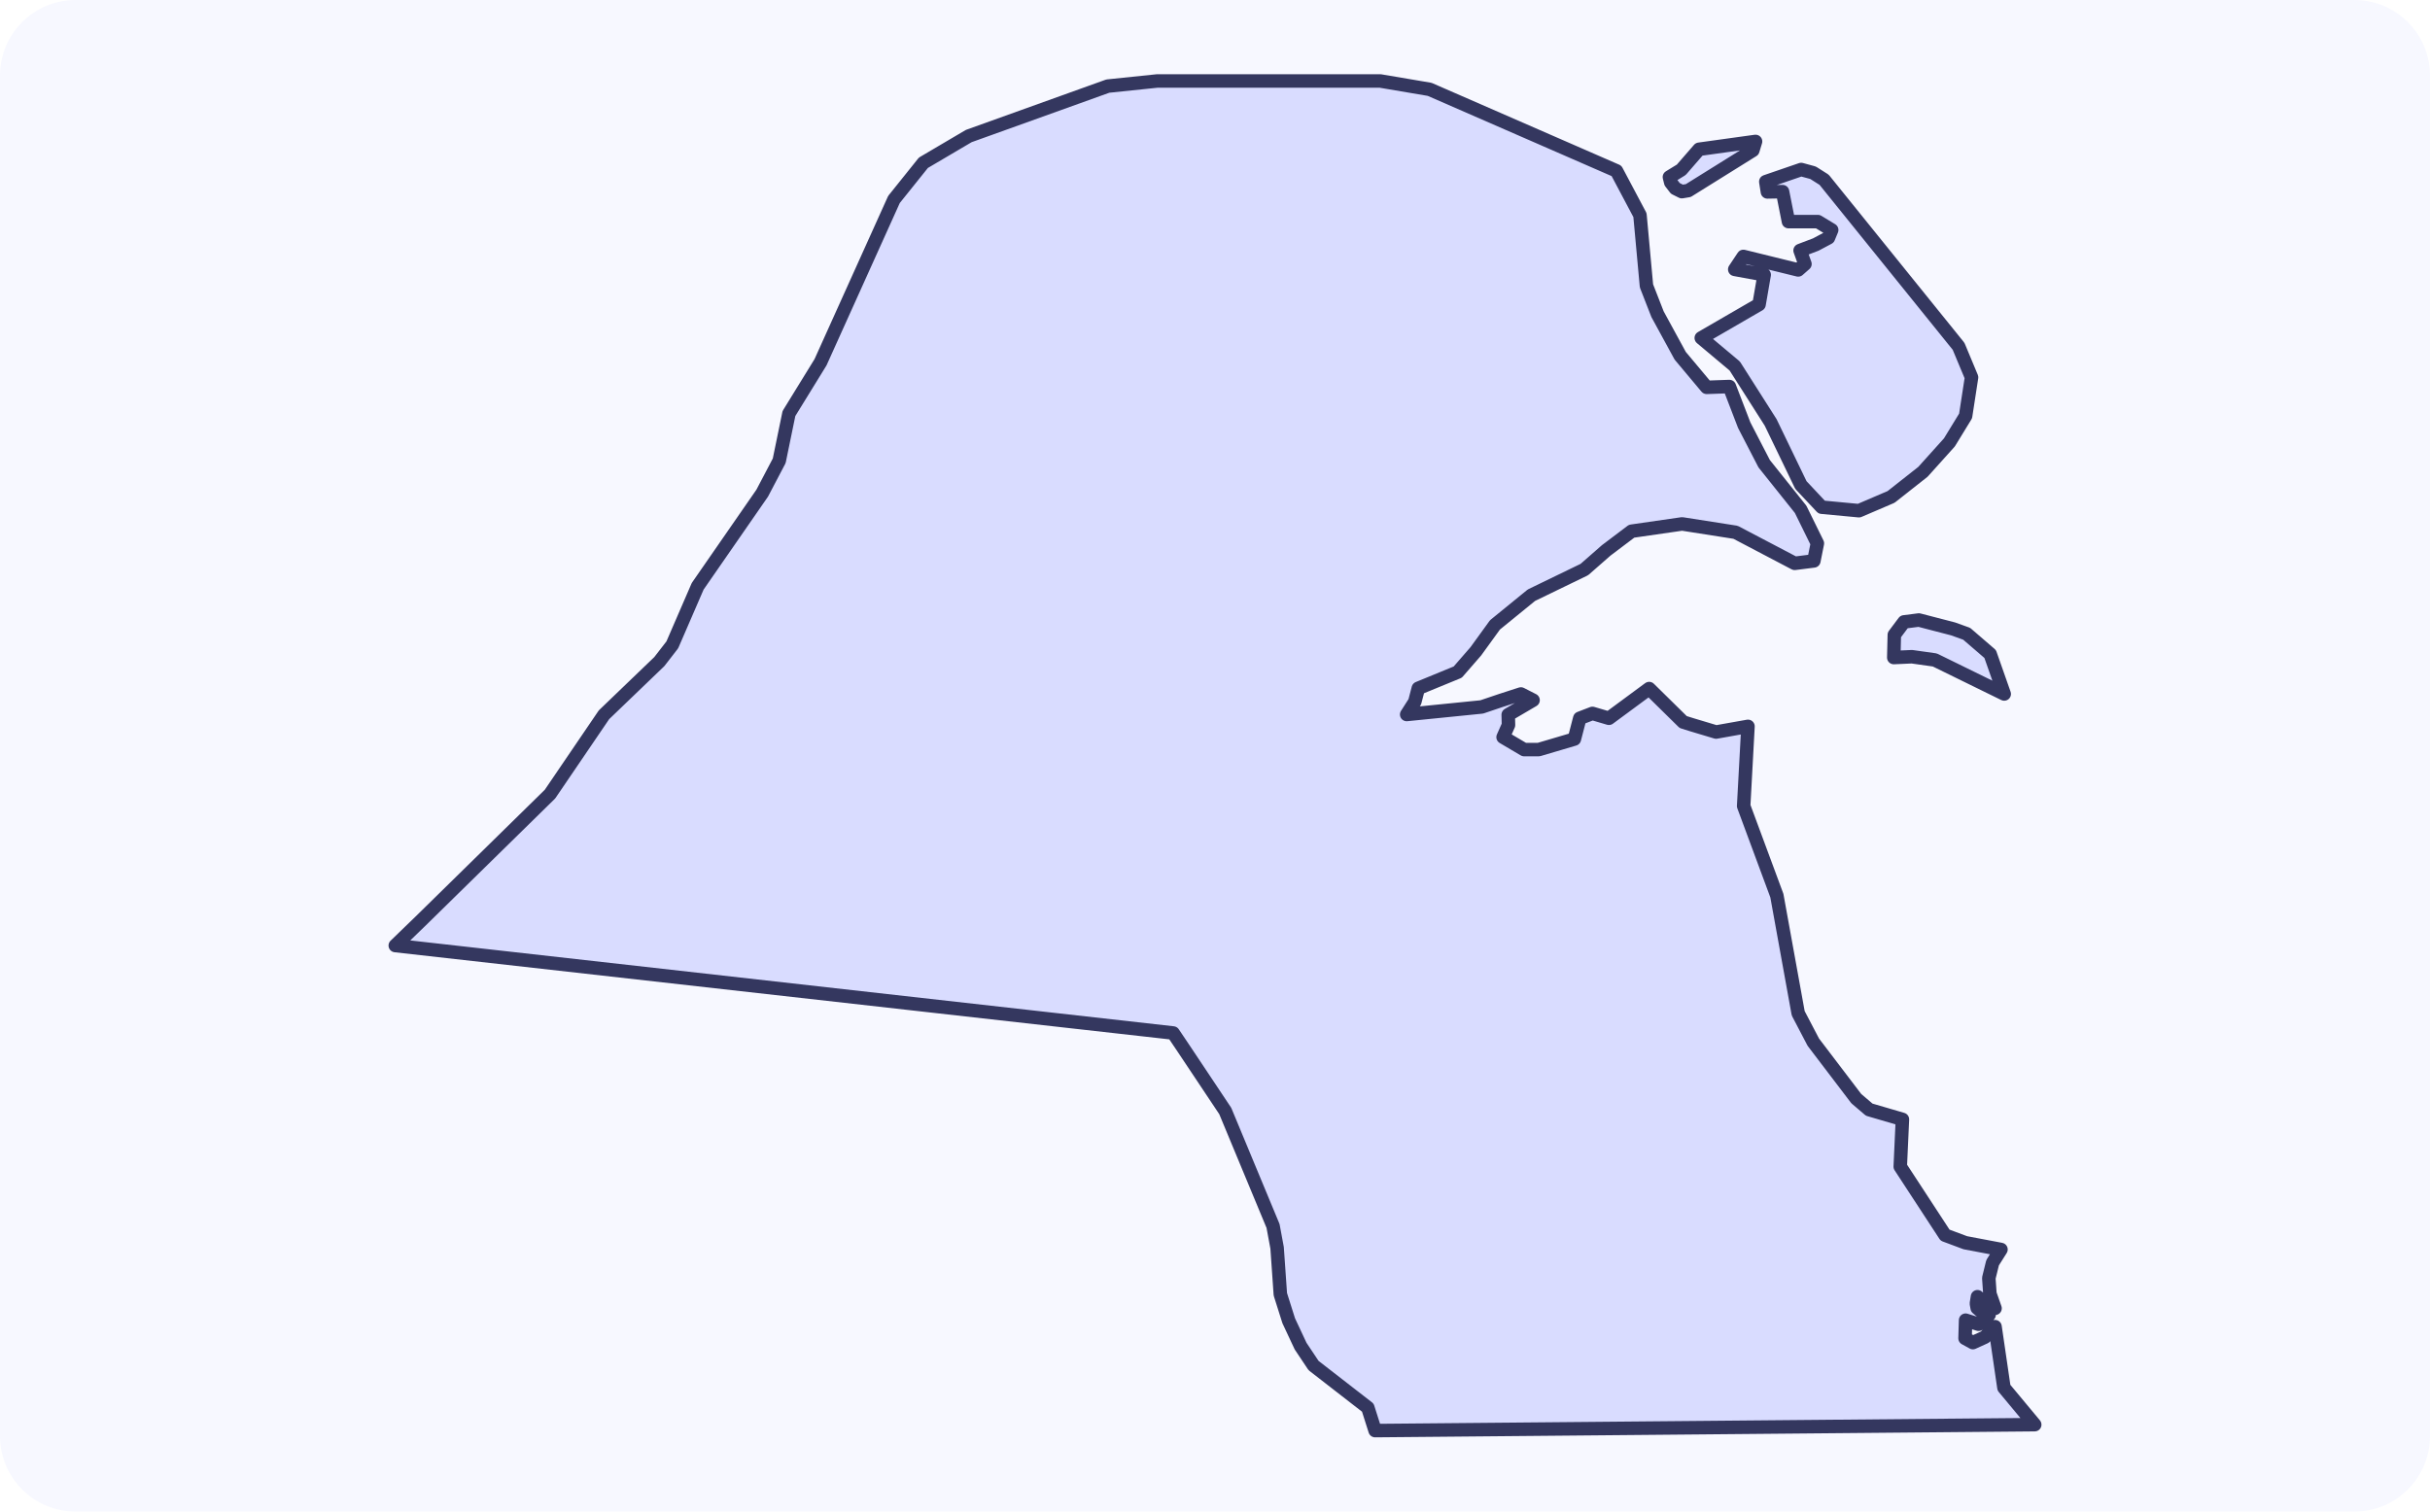
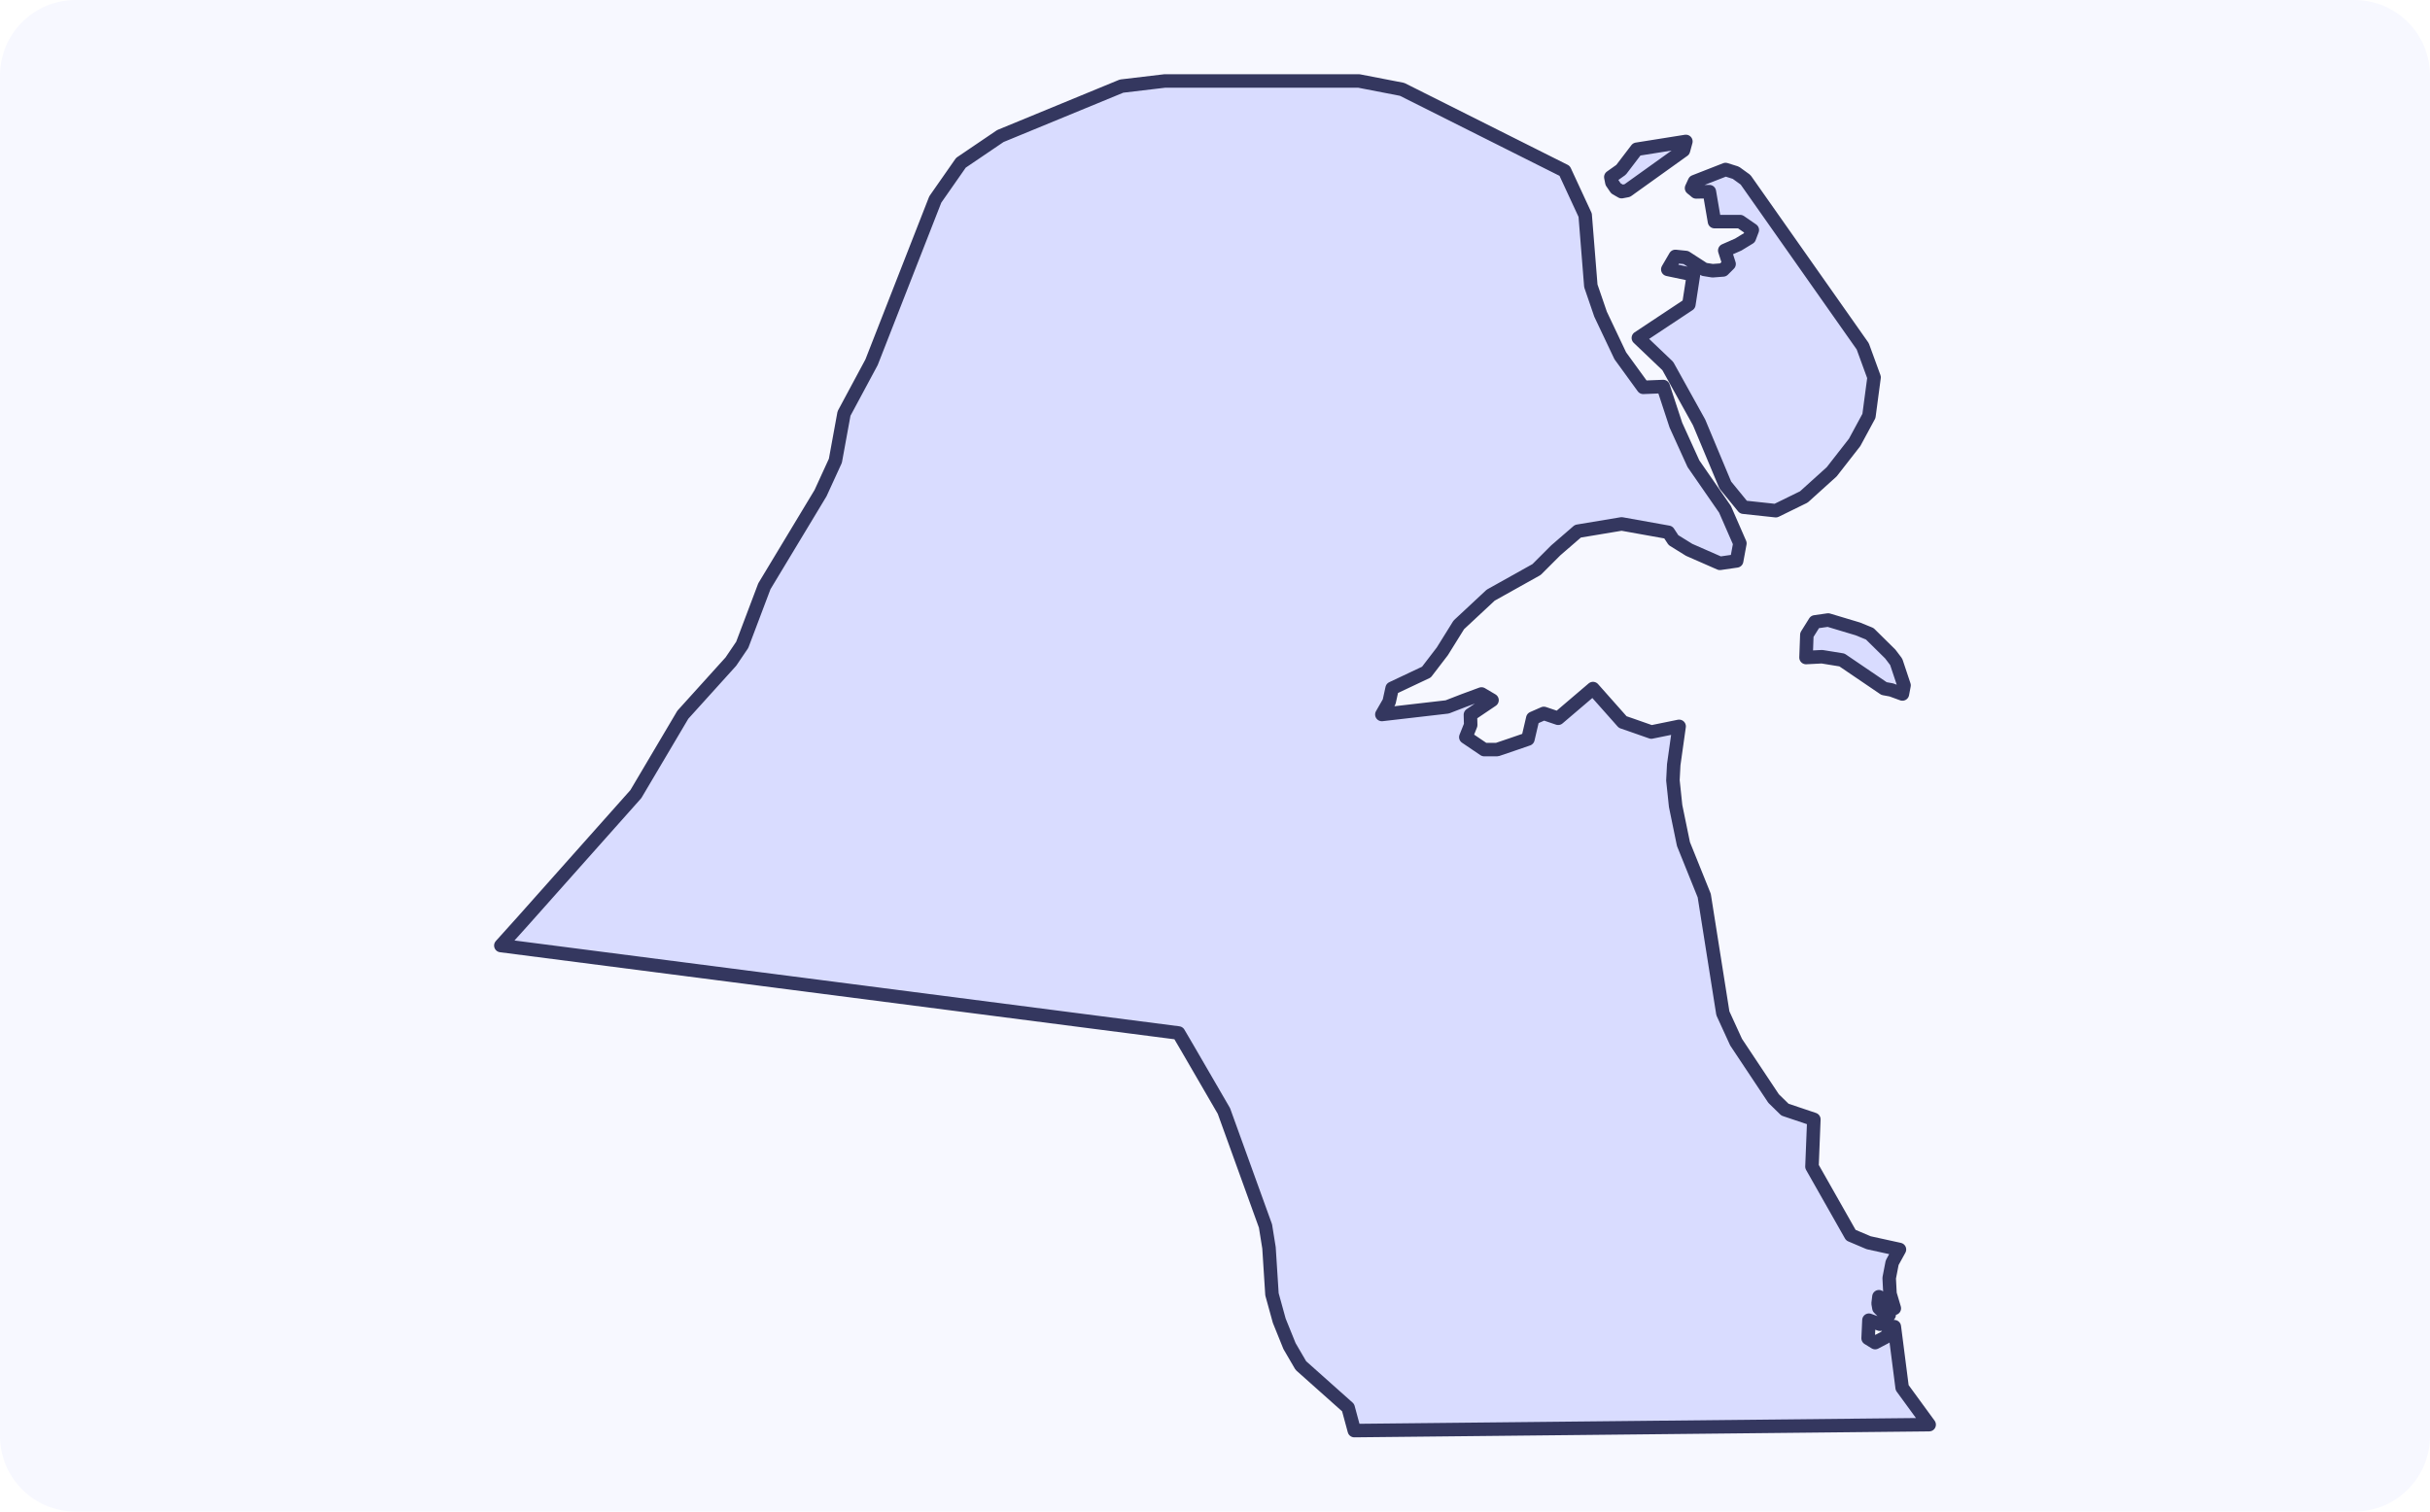
<svg xmlns="http://www.w3.org/2000/svg" viewBox="0 0 900 560" role="img" aria-label="Outline of Kuwait">
  <rect width="900" height="560" rx="28" fill="#f7f8ff" />
-   <path d="M737.1,242.3 742.3,257.1 716.6,244.5 708.1,243.3 701.4,243.6 701.6,235.3 701.6,235.2 705.2,230.4 710.7,229.7 723.4,233.0 728.4,234.8 737.1,242.3Z M675.6,66.6 725.4,128.3 730.2,139.8 728.0,154.1 722.0,163.9 712.2,174.8 700.4,184.1 688.5,189.2 686.4,189.0 674.7,187.9 667.0,179.7 655.8,156.5 642.5,135.6 630.1,125.2 651.5,112.8 653.4,101.8 642.5,99.8 645.7,95.0 666.0,100.0 668.5,97.8 666.7,92.8 672.5,90.6 677.2,88.1 678.4,85.2 673.3,82.1 673.3,82.1 662.4,82.1 660.2,71.0 654.6,71.1 654.0,67.3 667.1,62.8 671.5,64.0 675.6,66.6Z M625.3,70.6 622.9,71.0 620.5,69.8 618.8,67.6 618.3,65.6 622.7,62.9 629.3,55.3 650.2,52.4 649.2,55.7 625.3,70.6Z M622.3,131.8 632.1,143.5 640.5,143.2 646.0,157.5 653.4,171.8 666.9,188.7 673.1,201.3 671.8,207.8 664.7,208.7 642.8,197.2 623.0,194.1 604.3,196.8 594.9,203.9 586.8,211.0 567.2,220.5 553.7,231.5 546.6,241.3 539.9,249.0 525.3,255.0 524.0,260.0 521.0,264.7 548.8,261.9 555.9,259.5 563.3,257.1 567.8,259.4 558.6,264.8 558.7,268.6 556.7,273.1 564.5,277.7 569.9,277.7 576.0,275.9 583.1,273.8 585.1,266.1 589.8,264.3 595.9,266.1 610.8,255.1 623.4,267.5 626.6,268.5 635.6,271.2 647.4,269.1 645.8,298.6 658.1,331.8 666.0,375.4 671.6,386.1 687.5,407.0 692.3,411.1 704.6,414.7 703.8,432.2 720.4,457.6 727.9,460.4 741.1,462.9 738.0,467.8 736.6,473.5 737.0,479.3 738.9,484.7 734.1,481.8 732.4,480.4 732.0,482.9 732.3,484.6 733.7,485.8 736.7,487.1 734.3,489.8 732.8,490.6 728.0,489.1 727.8,495.8 730.7,497.4 735.1,495.4 738.9,491.5 742.2,514.1 753.6,527.8 509.3,530.0 506.6,521.5 486.5,505.9 481.7,498.7 477.3,489.3 474.2,479.5 473.0,462.3 471.5,454.2 453.8,411.6 438.4,388.5 434.5,382.7 146.4,350.3 155.7,341.3 203.7,294.2 223.7,264.8 244.2,245.1 249.0,238.9 258.4,217.2 282.3,182.7 288.6,170.7 292.2,153.2 303.9,134.2 331.1,73.9 342.0,60.3 358.8,50.4 410.3,31.9 428.6,30.0 511.2,30.0 529.5,33.1 598.7,63.3 607.4,79.7 609.8,105.9 613.9,116.4 622.3,131.8Z" fill="#d9dcff" stroke="#34375f" stroke-width="5" stroke-linejoin="round" vector-effect="non-scaling-stroke" />
+   <path d="M700.1,242.3 702.3,245.2 705.2,253.9 704.6,257.1 700.5,255.6 697.8,255.1 682.2,244.5 674.8,243.3 668.9,243.6 669.2,235.3 669.2,235.2 672.2,230.4 677.1,229.7 688.1,233.0 692.5,234.8 700.1,242.3Z M646.5,66.6 689.9,128.3 694.1,139.8 692.2,154.1 686.9,163.9 678.4,174.8 668.1,184.1 657.7,189.2 655.9,189.0 645.7,187.9 639.0,179.7 629.3,156.5 617.7,135.6 606.8,125.2 625.5,112.8 627.2,101.8 617.7,99.8 620.5,95.0 624.4,95.4 631.2,99.8 634.3,100.3 638.2,100.0 640.4,97.8 638.8,92.8 643.8,90.6 647.9,88.1 649.0,85.2 644.5,82.1 644.5,82.1 635.0,82.1 633.1,71.0 628.2,71.1 627.5,70.5 626.5,69.7 627.6,67.3 639.1,62.8 642.9,64.0 646.5,66.6Z M602.7,70.6 600.6,71.0 598.5,69.8 597.0,67.6 596.6,65.6 600.4,62.9 606.2,55.3 624.4,52.4 623.5,55.7 602.7,70.6Z M600.1,131.8 608.6,143.5 616.0,143.2 620.7,157.5 627.2,171.8 638.9,188.7 644.4,201.3 643.2,207.8 637.0,208.7 625.6,203.7 619.8,200.1 617.9,197.2 600.6,194.1 584.4,196.8 576.2,203.9 569.1,211.0 552.1,220.5 540.3,231.5 534.2,241.3 528.3,249.0 515.6,255.0 514.5,260.0 511.8,264.7 536.0,261.9 542.2,259.5 548.7,257.1 552.6,259.4 544.6,264.8 544.7,268.6 542.9,273.1 549.7,277.7 554.5,277.7 559.8,275.9 565.9,273.8 567.7,266.1 571.8,264.3 577.1,266.1 590.0,255.1 601.0,267.5 603.9,268.5 611.6,271.2 621.9,269.1 619.9,283.3 619.6,289.1 620.6,298.6 623.5,312.7 631.2,331.8 638.1,375.4 643.0,386.1 656.9,407.0 661.1,411.1 671.8,414.7 671.1,432.2 685.5,457.6 692.1,460.4 703.5,462.9 700.8,467.8 699.7,473.5 700.0,479.3 701.6,484.7 697.4,481.8 695.9,480.4 695.6,482.9 695.9,484.6 697.1,485.8 699.7,487.1 697.7,489.8 696.3,490.6 692.2,489.1 691.9,495.8 694.5,497.4 698.3,495.4 701.6,491.5 704.5,514.1 714.5,527.8 501.6,530.0 499.3,521.5 481.8,505.9 477.6,498.7 473.8,489.3 471.1,479.5 470.0,462.3 468.7,454.2 453.3,411.6 439.9,388.5 436.5,382.7 185.5,350.3 193.6,341.3 235.5,294.2 252.9,264.8 270.7,245.1 274.9,238.9 283.1,217.2 303.9,182.7 309.4,170.7 312.6,153.2 322.8,134.2 346.4,73.9 355.9,60.3 370.5,50.4 415.4,31.9 431.4,30.0 503.3,30.0 519.3,33.1 579.5,63.3 587.1,79.7 589.2,105.9 592.8,116.4 600.1,131.8Z" fill="#d9dcff" stroke="#34375f" stroke-width="5" stroke-linejoin="round" vector-effect="non-scaling-stroke" />
</svg>
